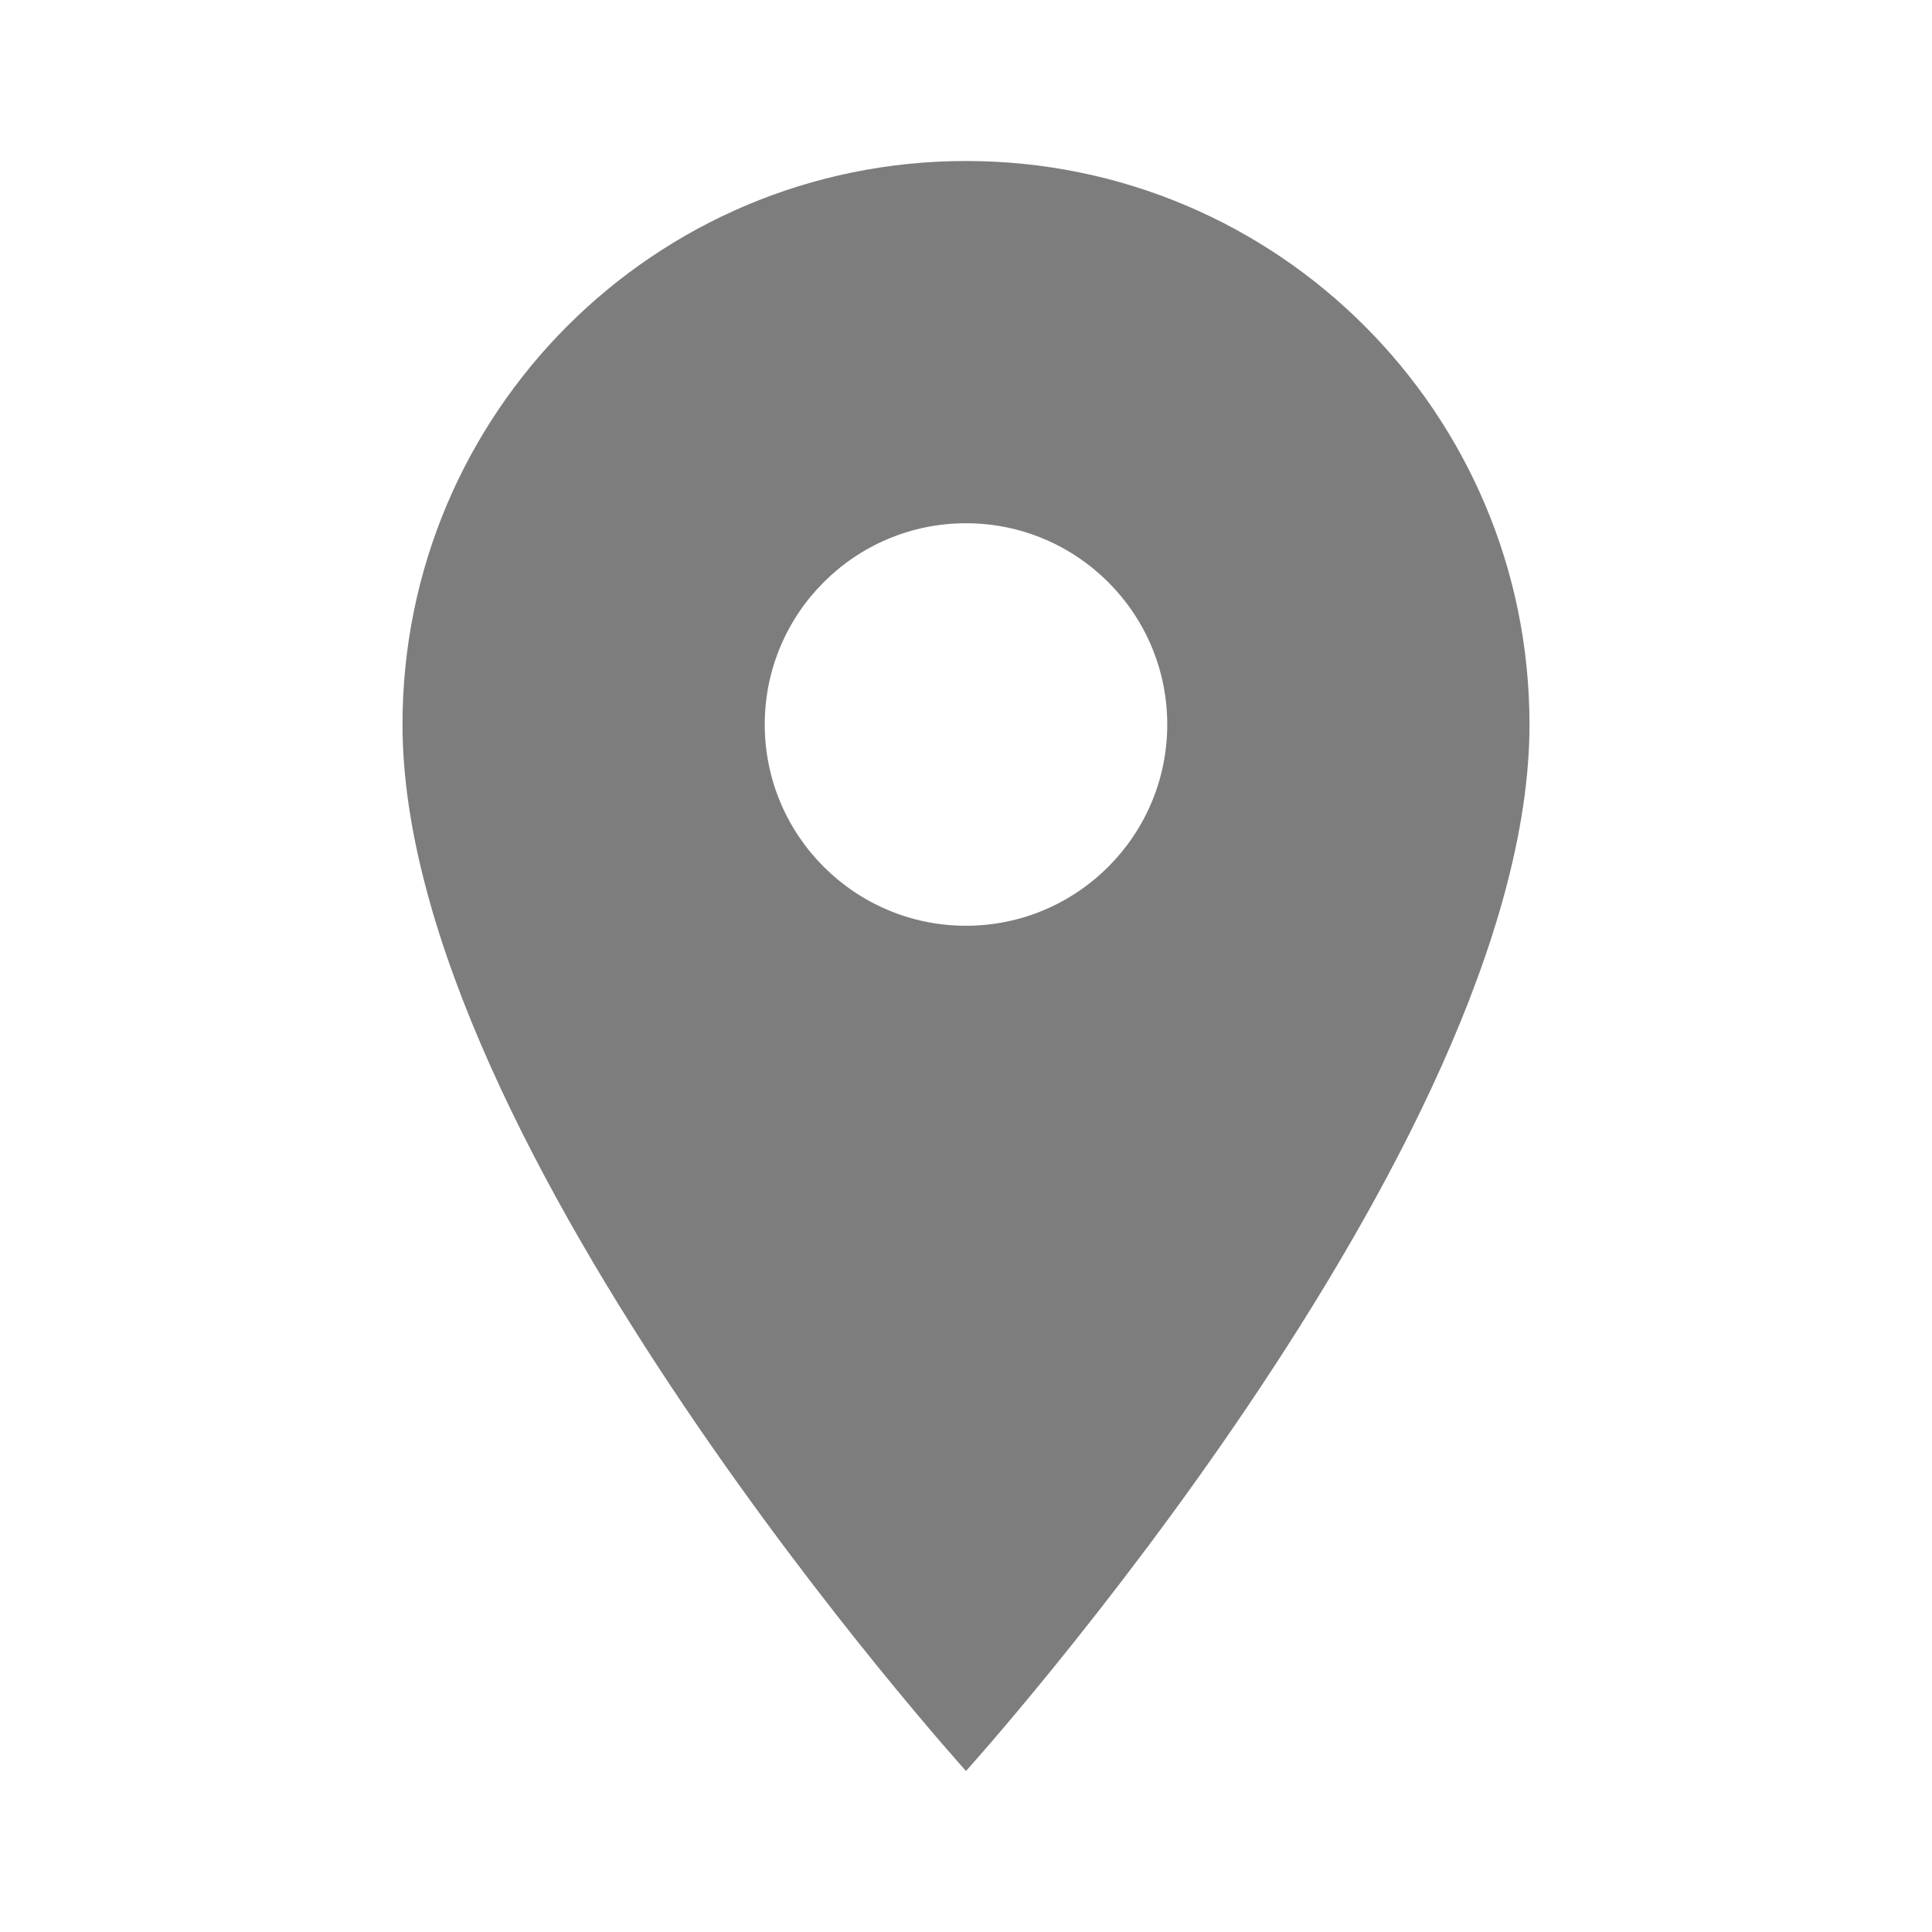
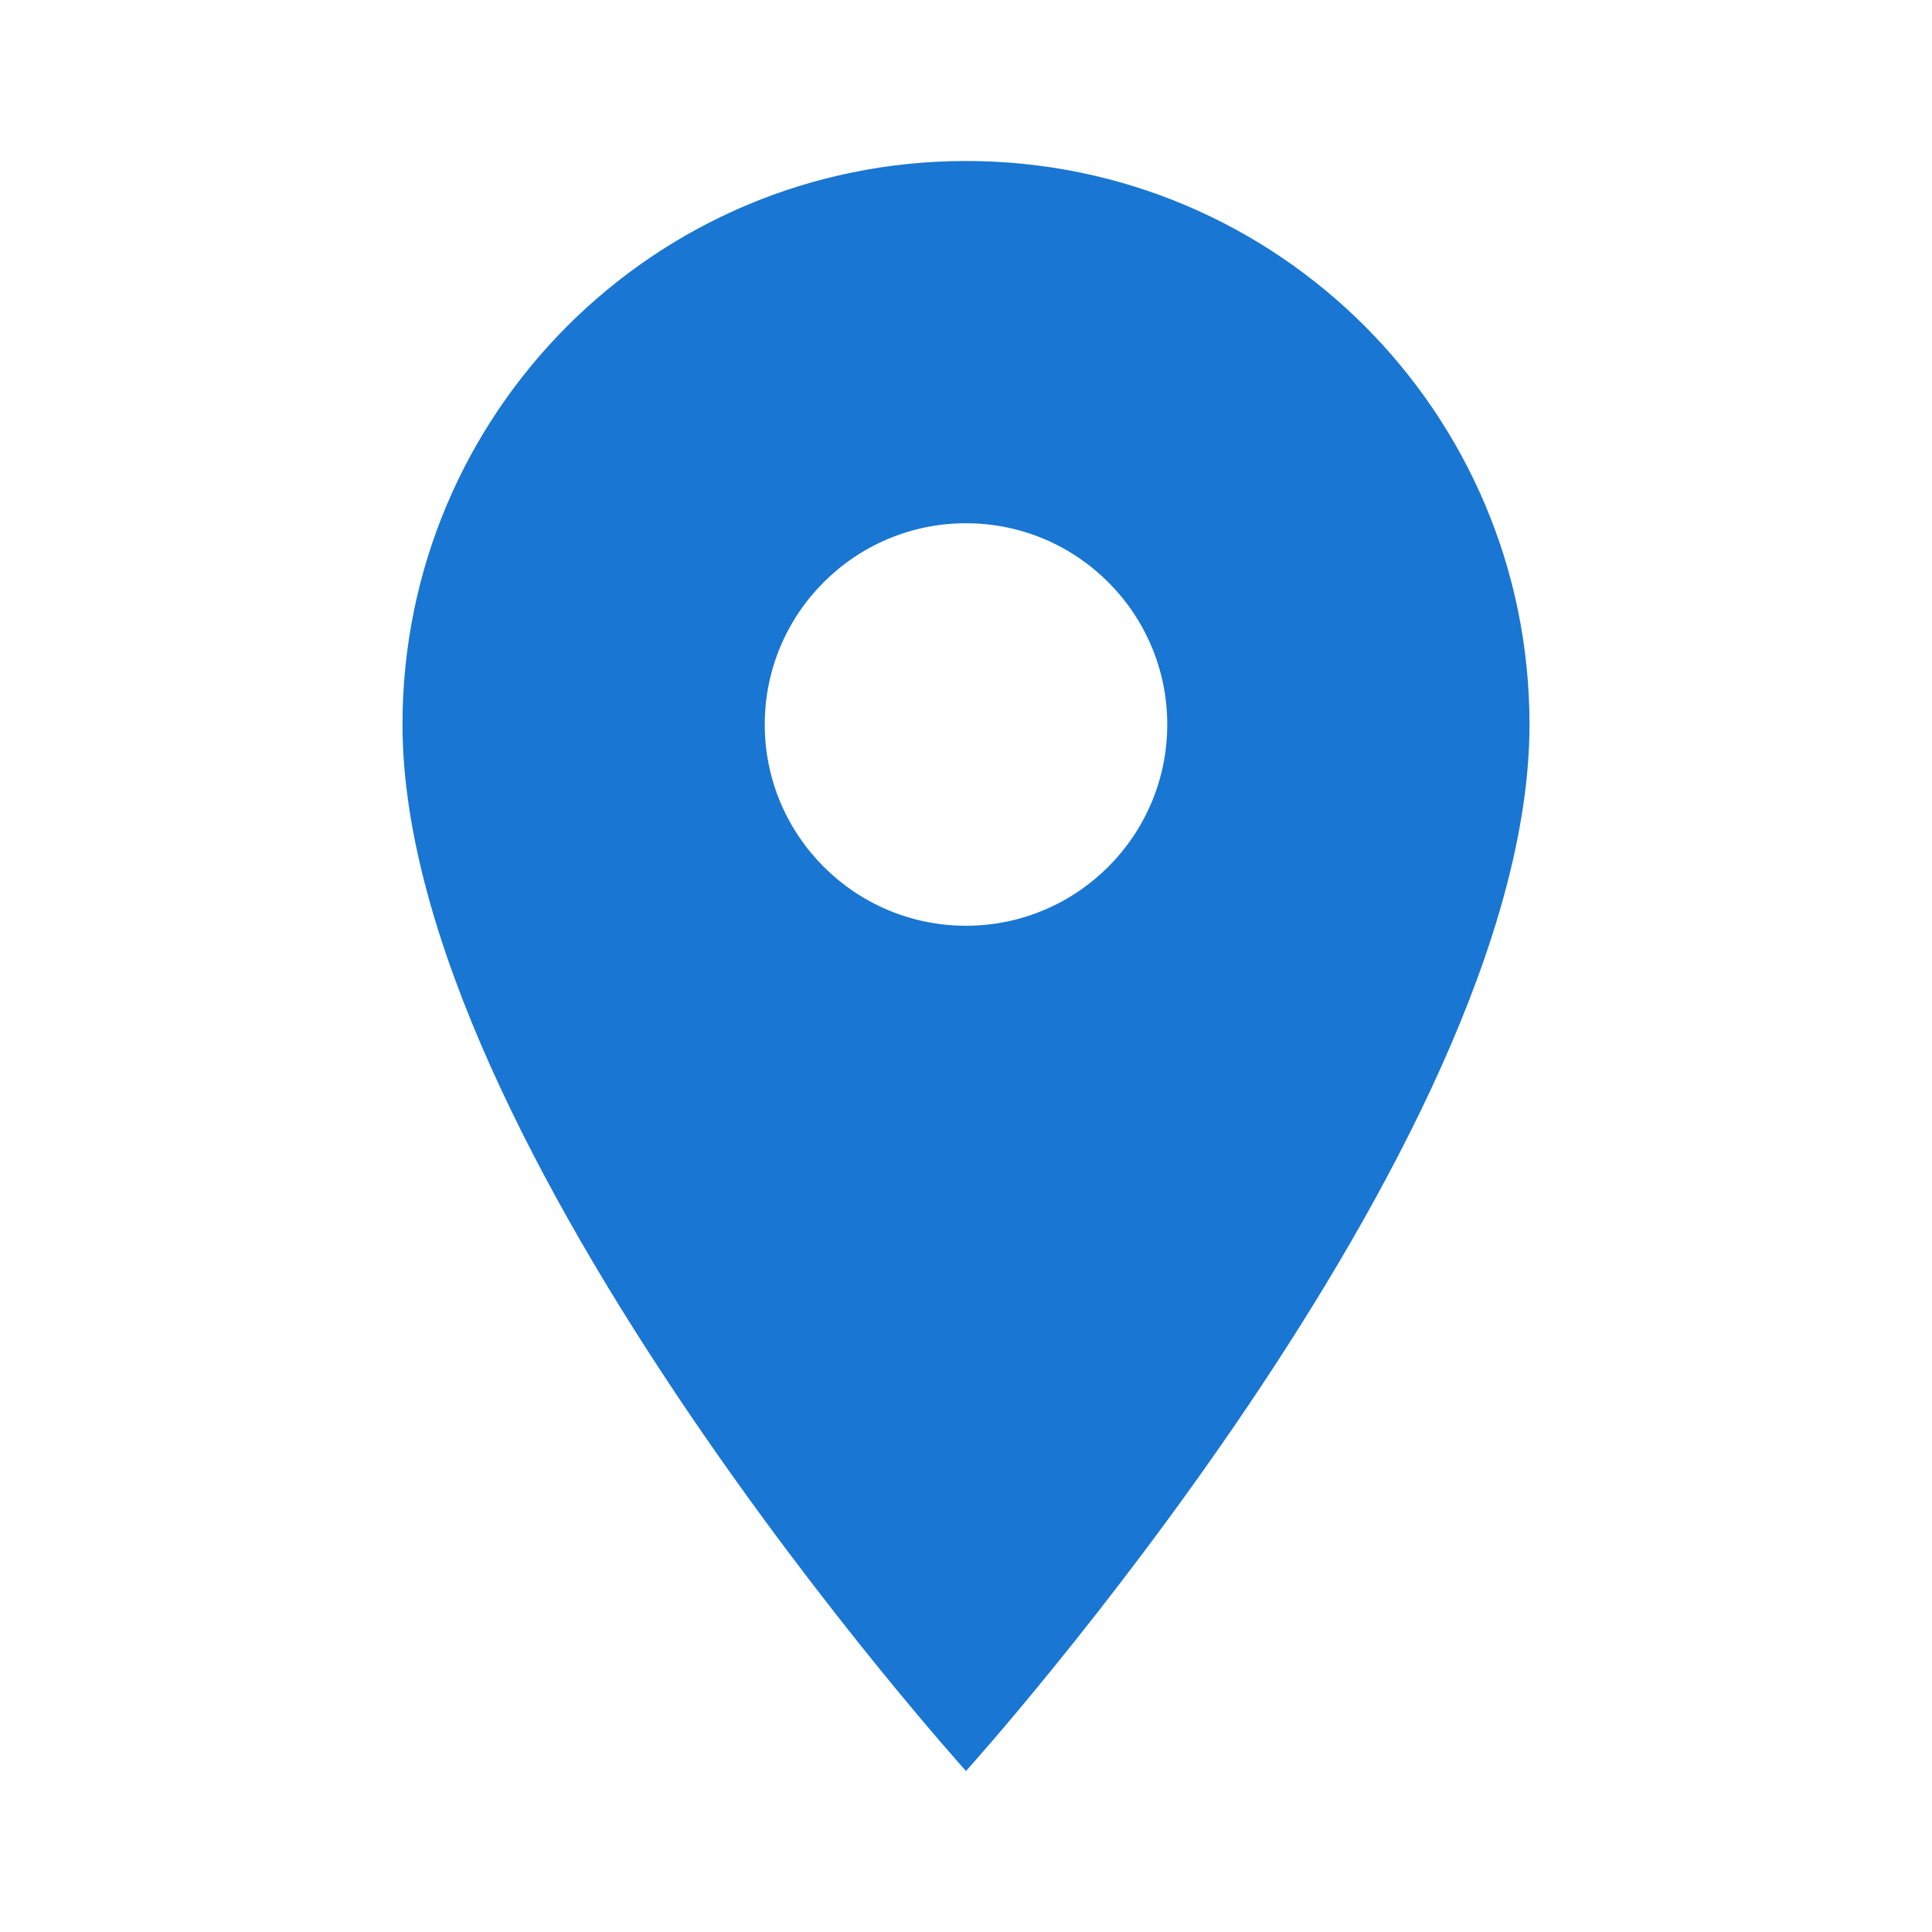
- <svg xmlns="http://www.w3.org/2000/svg" fill="#7D7D7D" height="24" viewBox="0 0 24 24" width="24">
+ <svg xmlns="http://www.w3.org/2000/svg" fill="#1976D2" height="24" viewBox="0 0 24 24" width="24">
  <path d="M12 2C8.13 2 5 5.13 5 9c0 5.25 7 13 7 13s7-7.75 7-13c0-3.87-3.13-7-7-7zm0 9.5c-1.38 0-2.5-1.12-2.5-2.5s1.12-2.5 2.5-2.5 2.5 1.12 2.5 2.5-1.12 2.5-2.5 2.5z" />
  <path d="M0 0h24v24H0z" fill="none" />
</svg>
